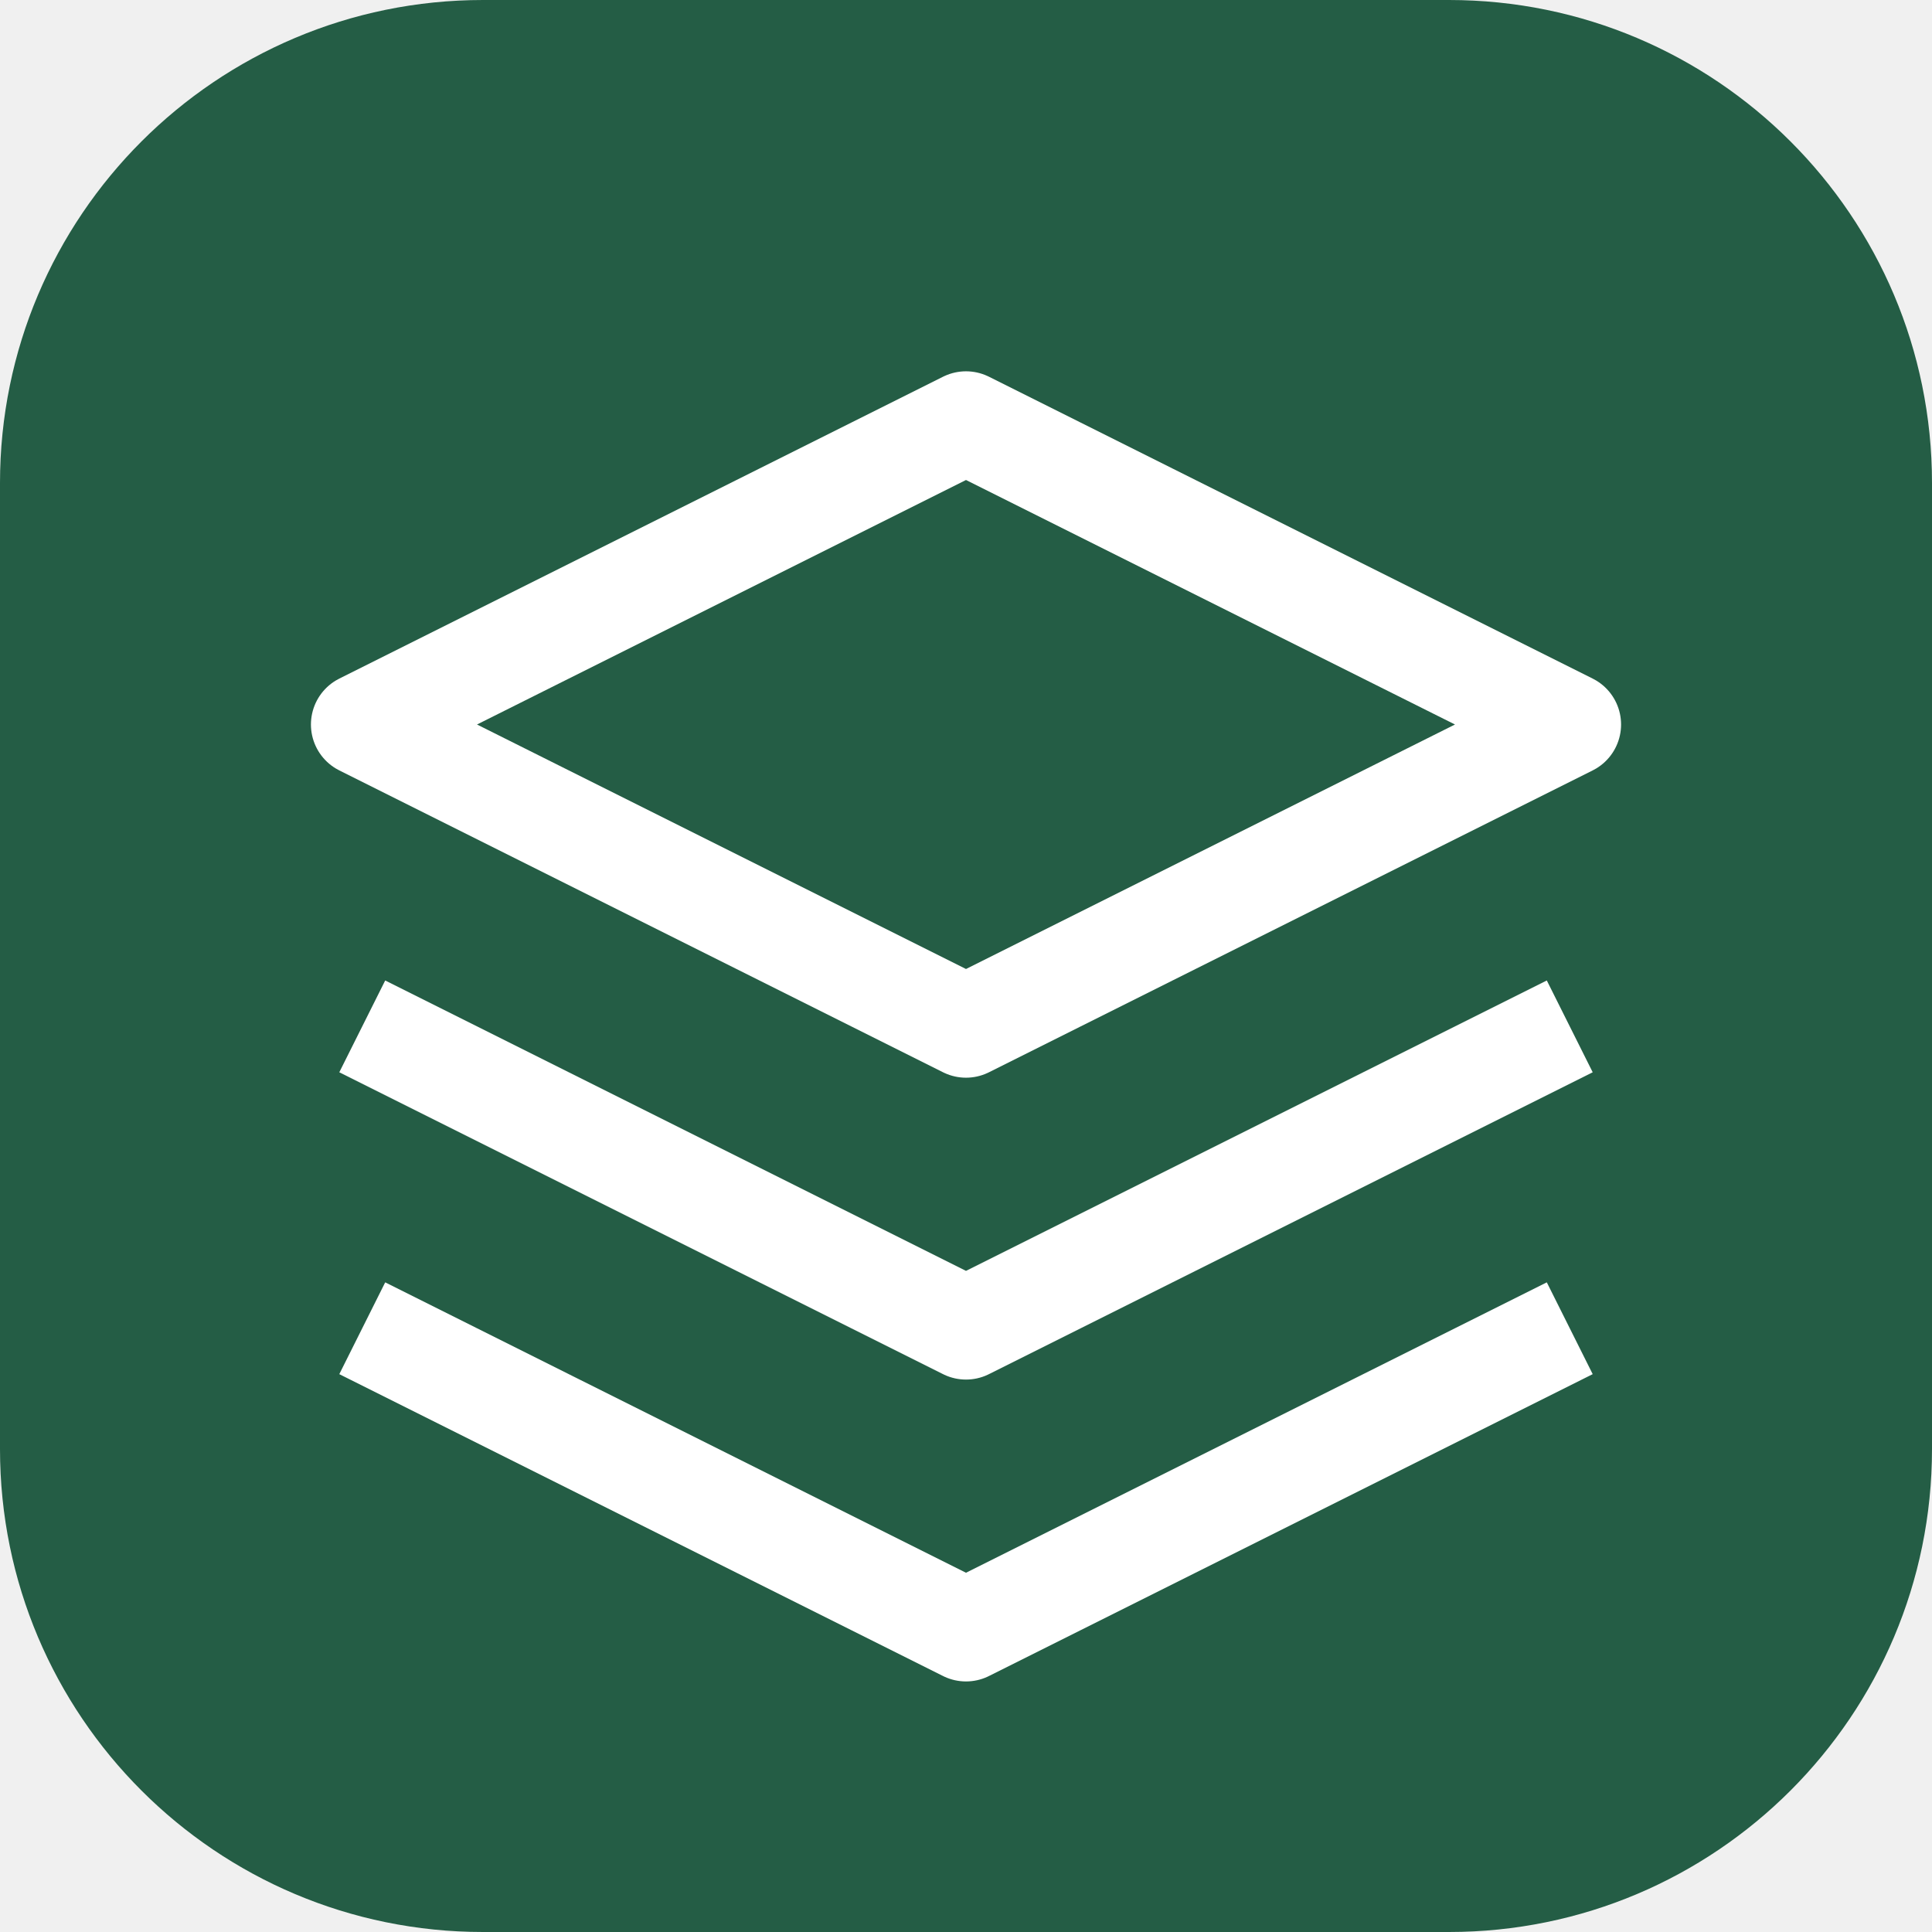
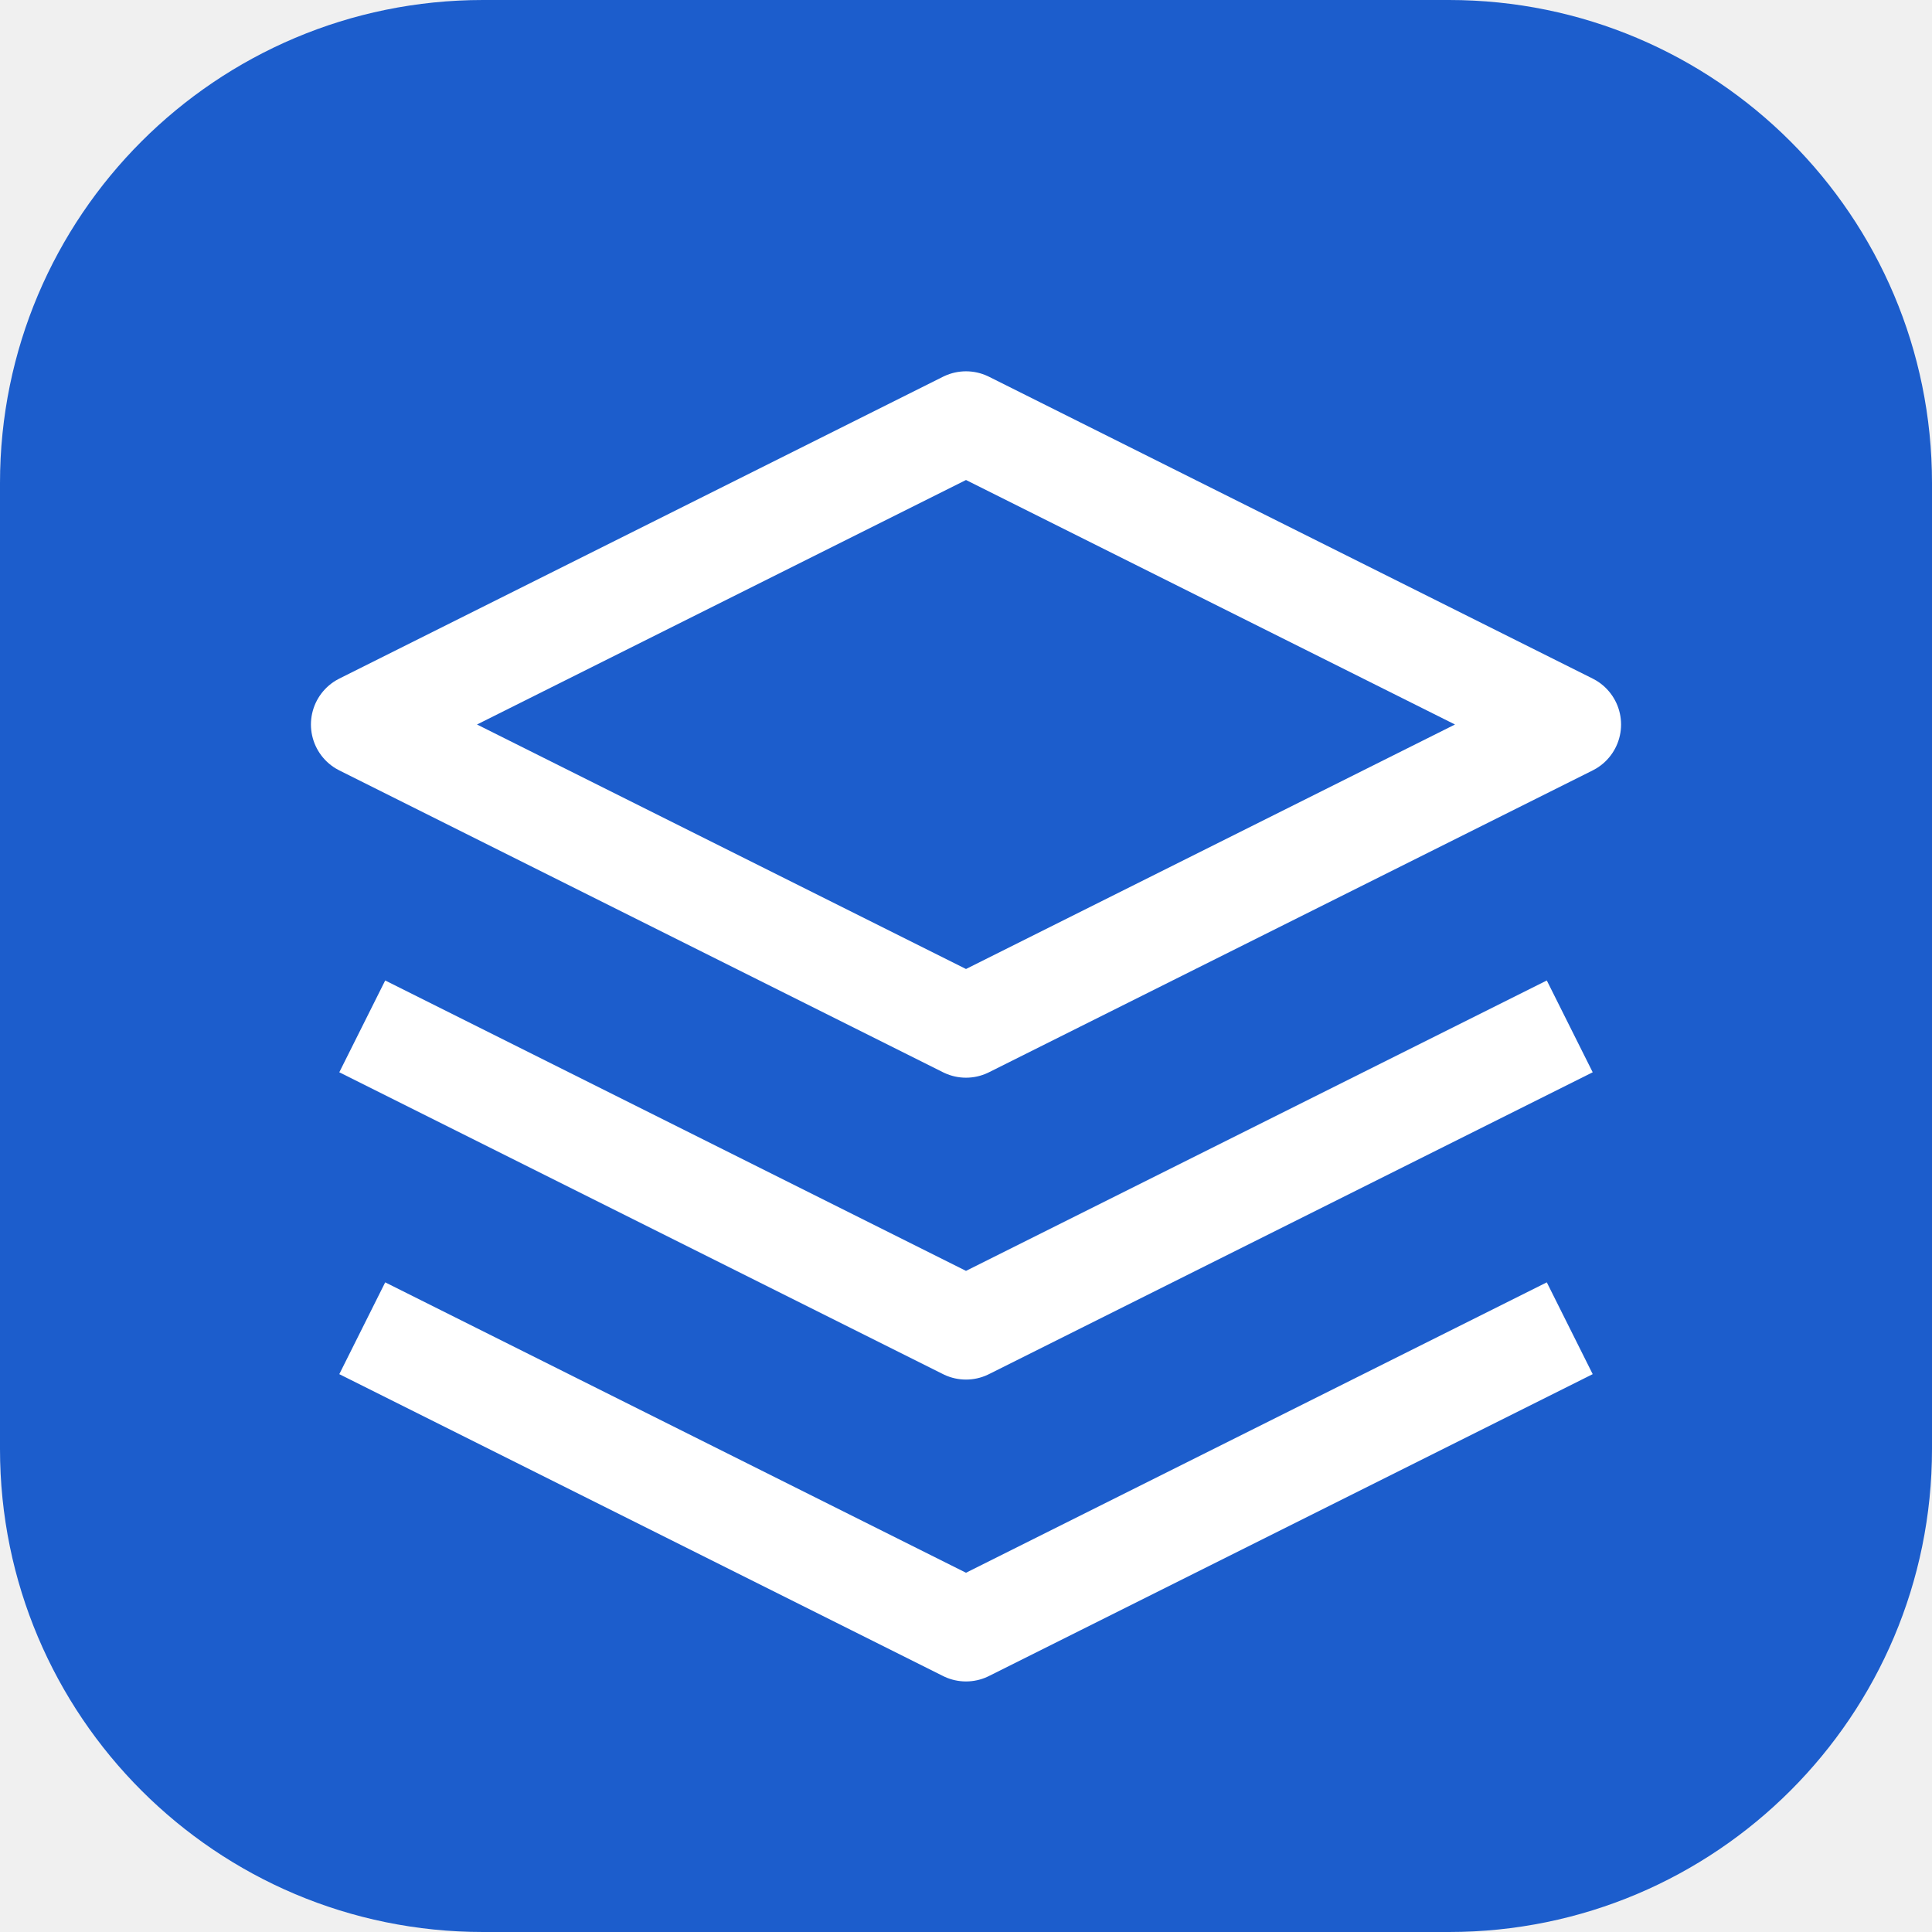
<svg xmlns="http://www.w3.org/2000/svg" viewBox="0 0 32 32">
-   <rect width="32" height="32" rx="8" fill="#245d45" />
+   <rect width="32" height="32" rx="8" fill="#1c5dcc" />
  <g fill="none" stroke="#fff" stroke-width="1.7" stroke-linejoin="round">
    <path d="m6 12 10-5 10 5-10 5Z" />
    <path d="m6 17 10 5 10-5M6 22l10 5 10-5" />
  </g>
</svg>
